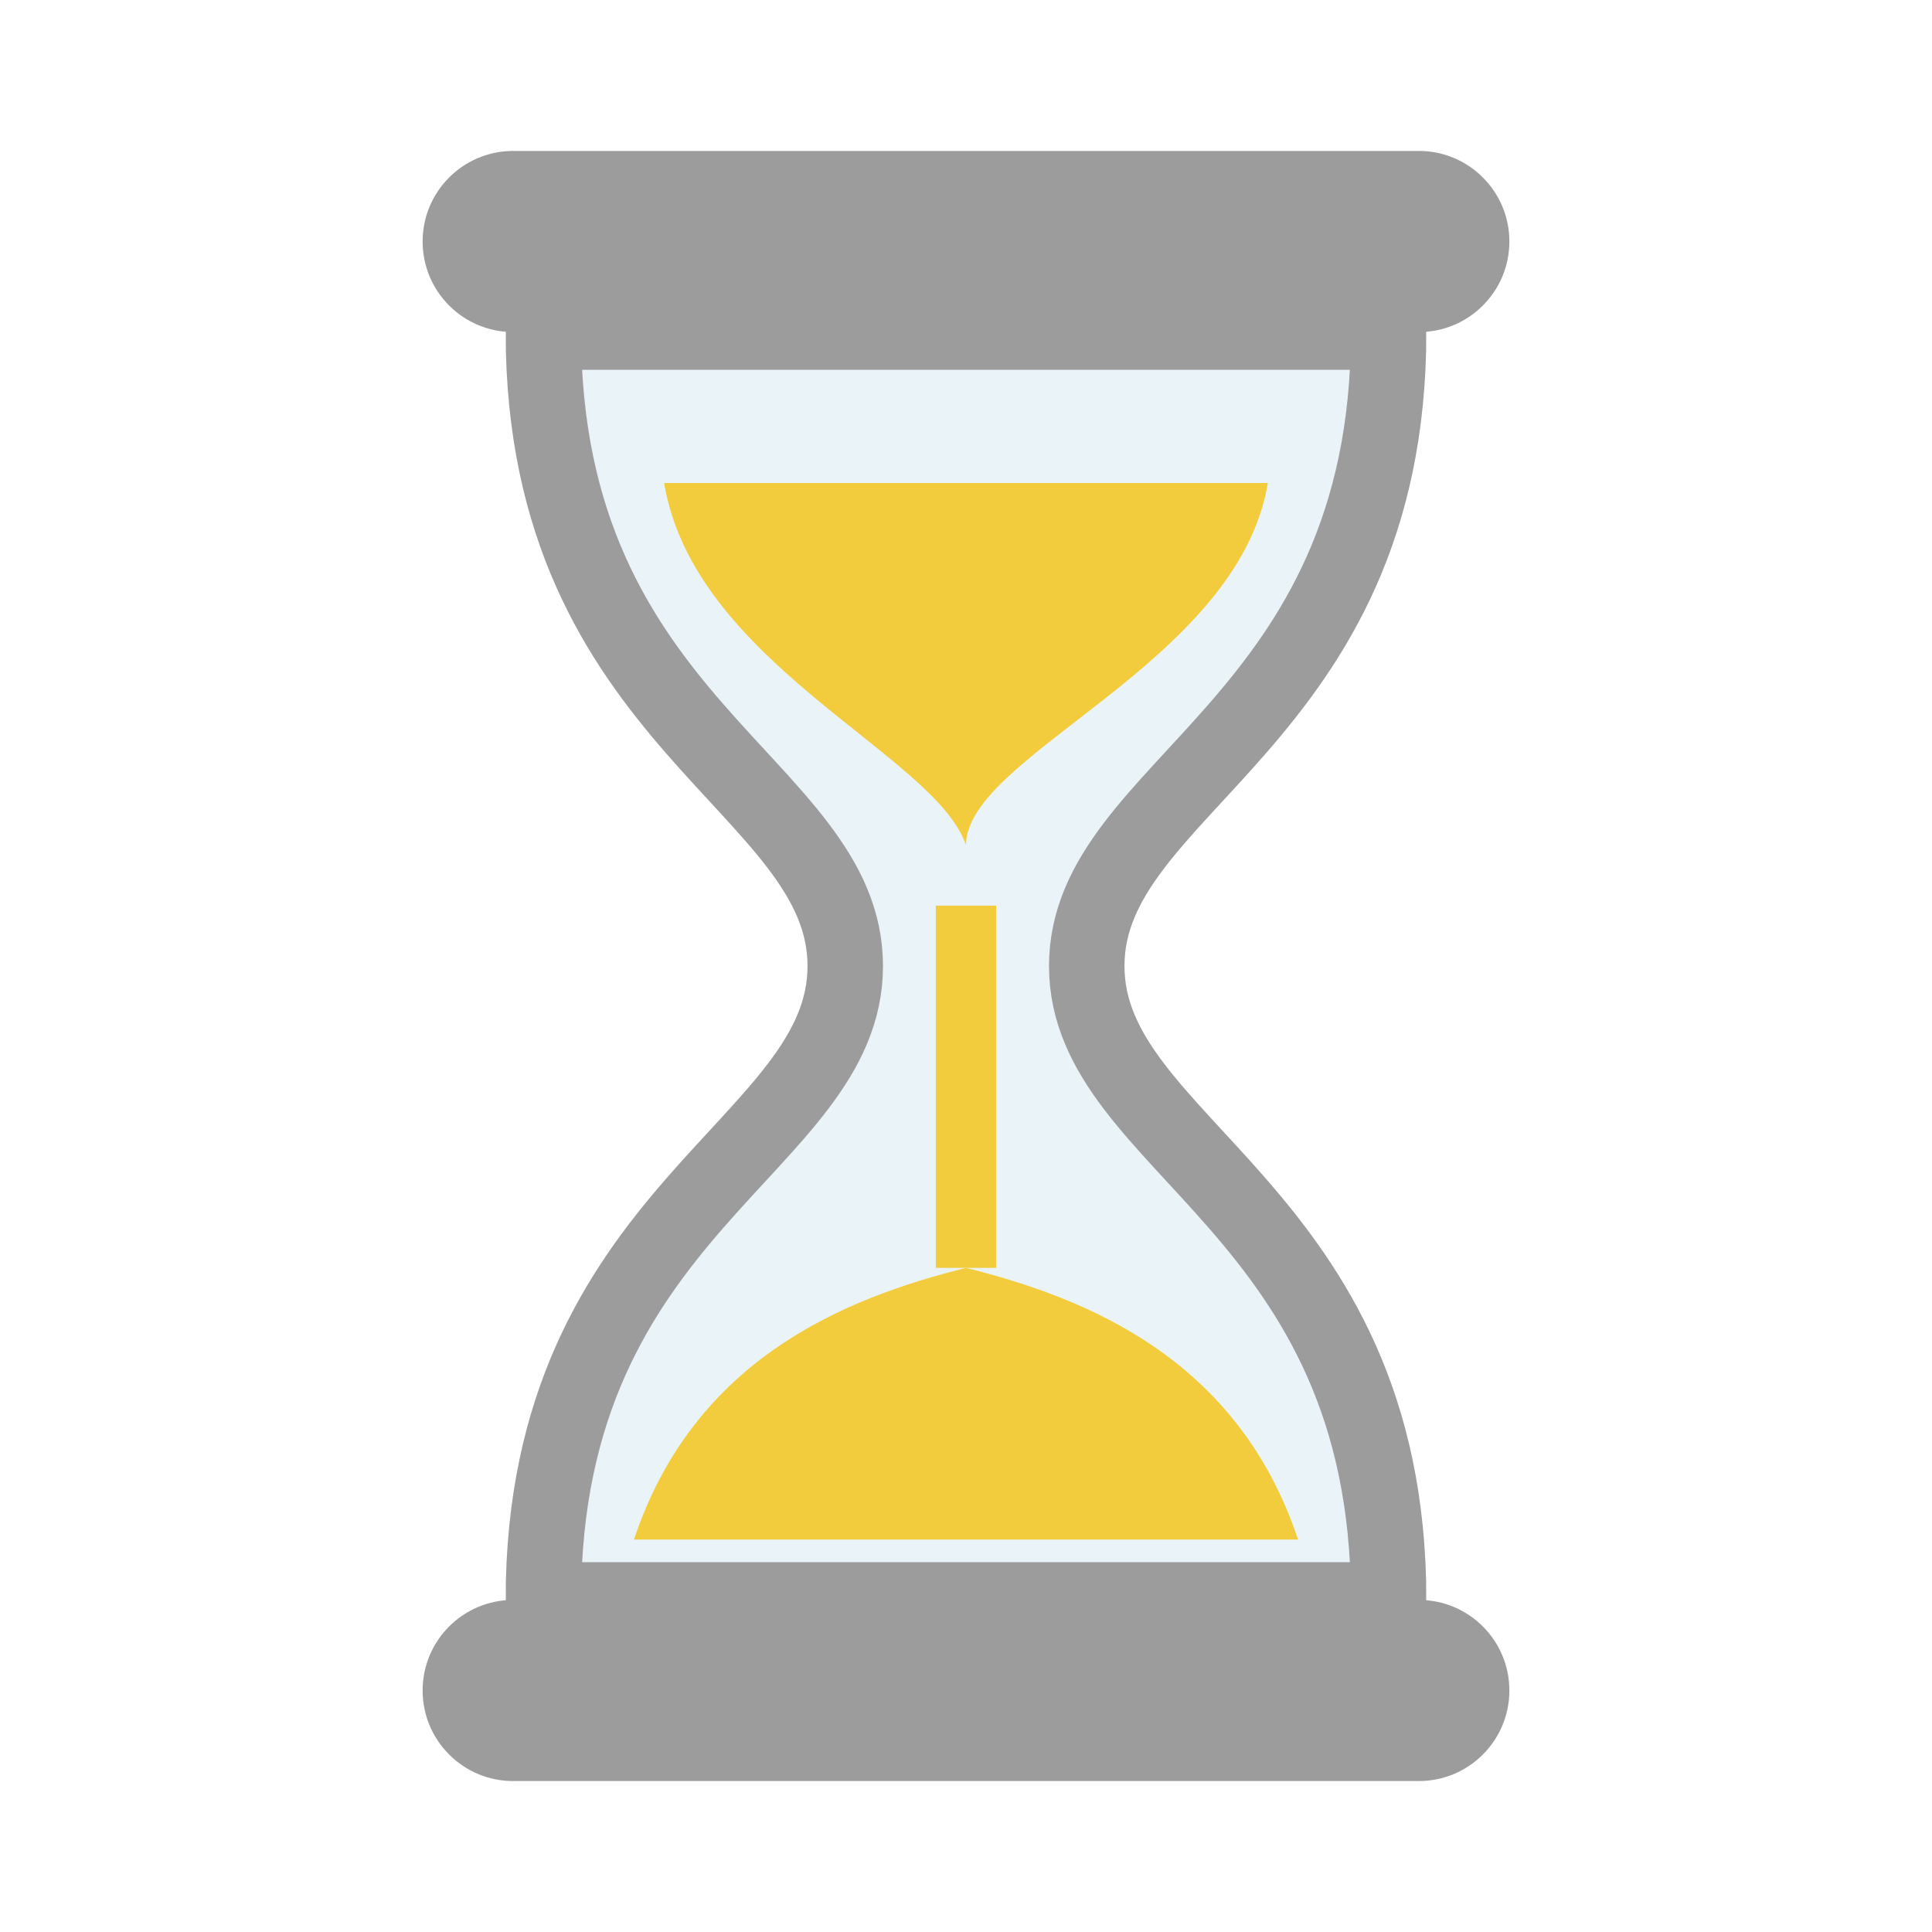
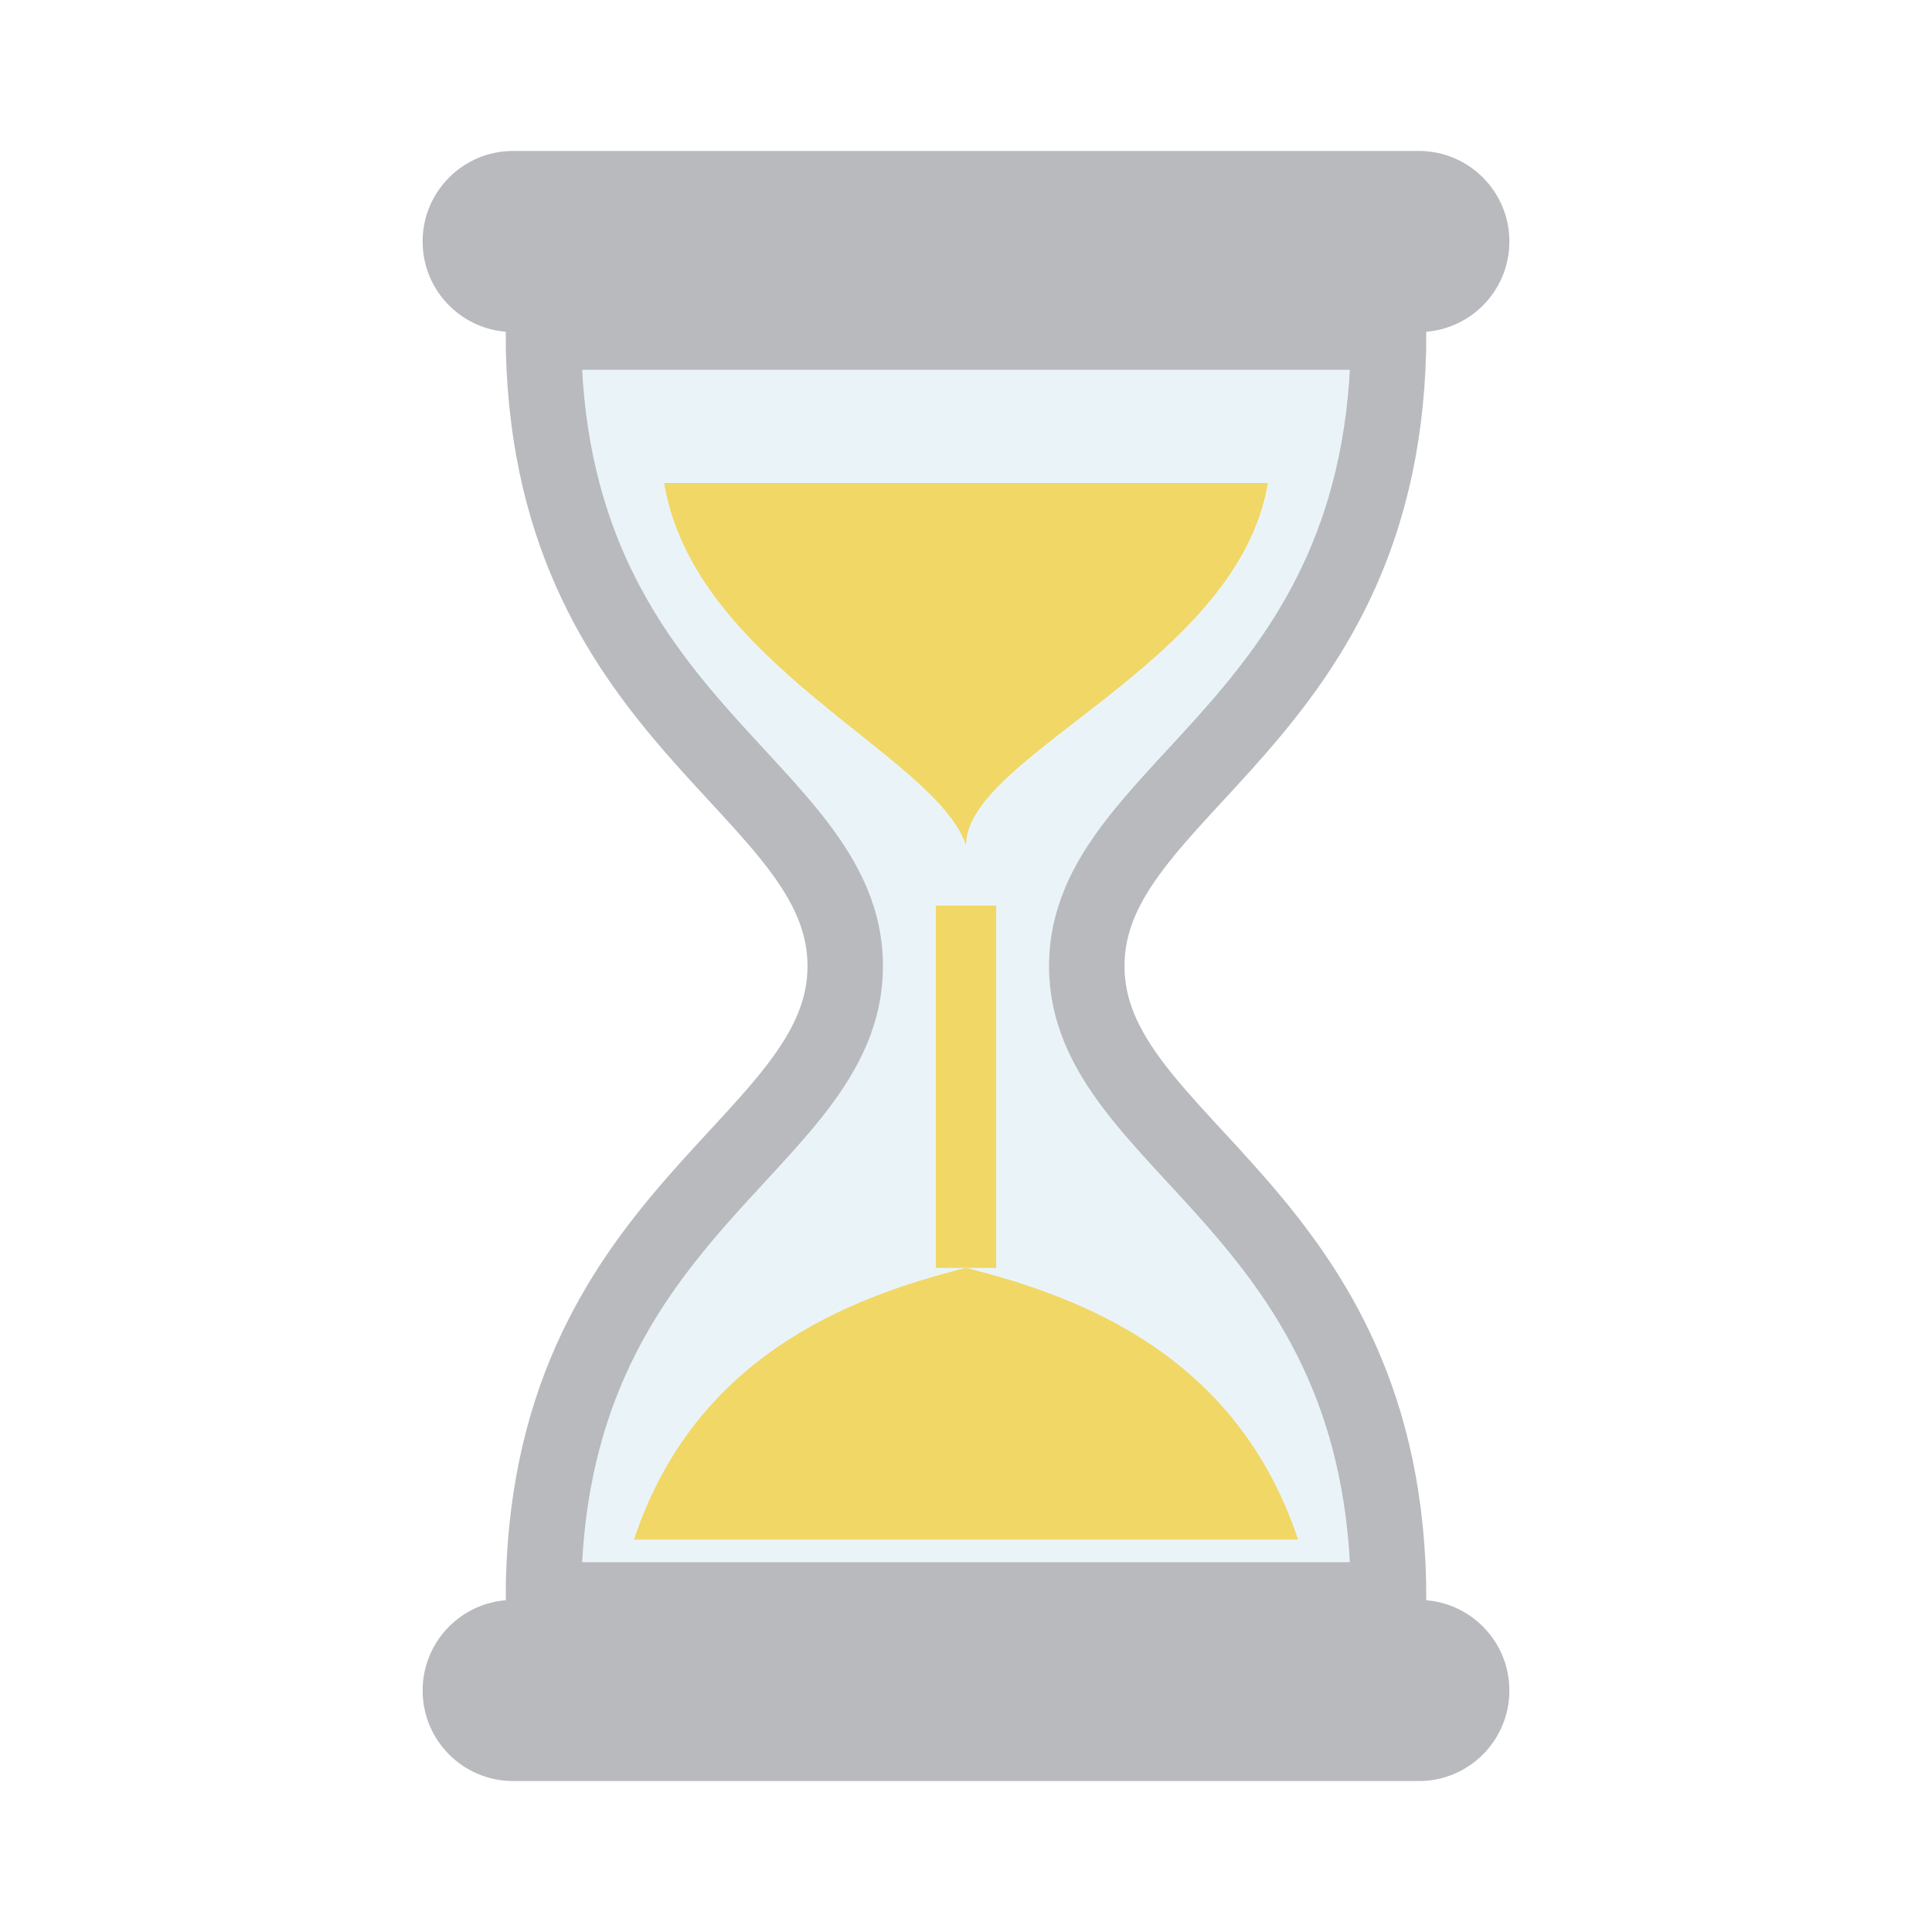
<svg xmlns="http://www.w3.org/2000/svg" viewBox="0 0 64 64">
-   <rect x="14" y="5" width="36" height="6" rx="3" fill="#9C9C9C" />
-   <rect x="14" y="53" width="36" height="6" rx="3" fill="#9C9C9C" />
-   <path d="M18 11h28c0 13-10 15-10 21s10 8 10 21H18c0-13 10-15 10-21s-10-8-10-21z" fill="#EAF4F8" stroke="#9C9C9C" stroke-width="2.5" />
-   <path d="M22 16h20c-1 6-10 9-10 12-1-3-9-6-10-12z" fill="#F2CC3D" />
-   <path d="M21 51c2-6 7-8 11-9 4 1 9 3 11 9z" fill="#F2CC3D" />
-   <path d="M32 30v12" stroke="#F2CC3D" stroke-width="2" />
+   <rect x="14" y="5" width="36" height="6" rx="3" fill="#B9BABE" />
+   <rect x="14" y="53" width="36" height="6" rx="3" fill="#B9BABE" />
+   <path d="M18 11h28c0 13-10 15-10 21s10 8 10 21H18c0-13 10-15 10-21s-10-8-10-21z" fill="#EAF4F8" stroke="#B9BABE" stroke-width="2.5" />
+   <path d="M22 16h20c-1 6-10 9-10 12-1-3-9-6-10-12z" fill="#F1D766" />
+   <path d="M21 51c2-6 7-8 11-9 4 1 9 3 11 9z" fill="#F1D766" />
+   <path d="M32 30v12" stroke="#F1D766" stroke-width="2" />
</svg>
